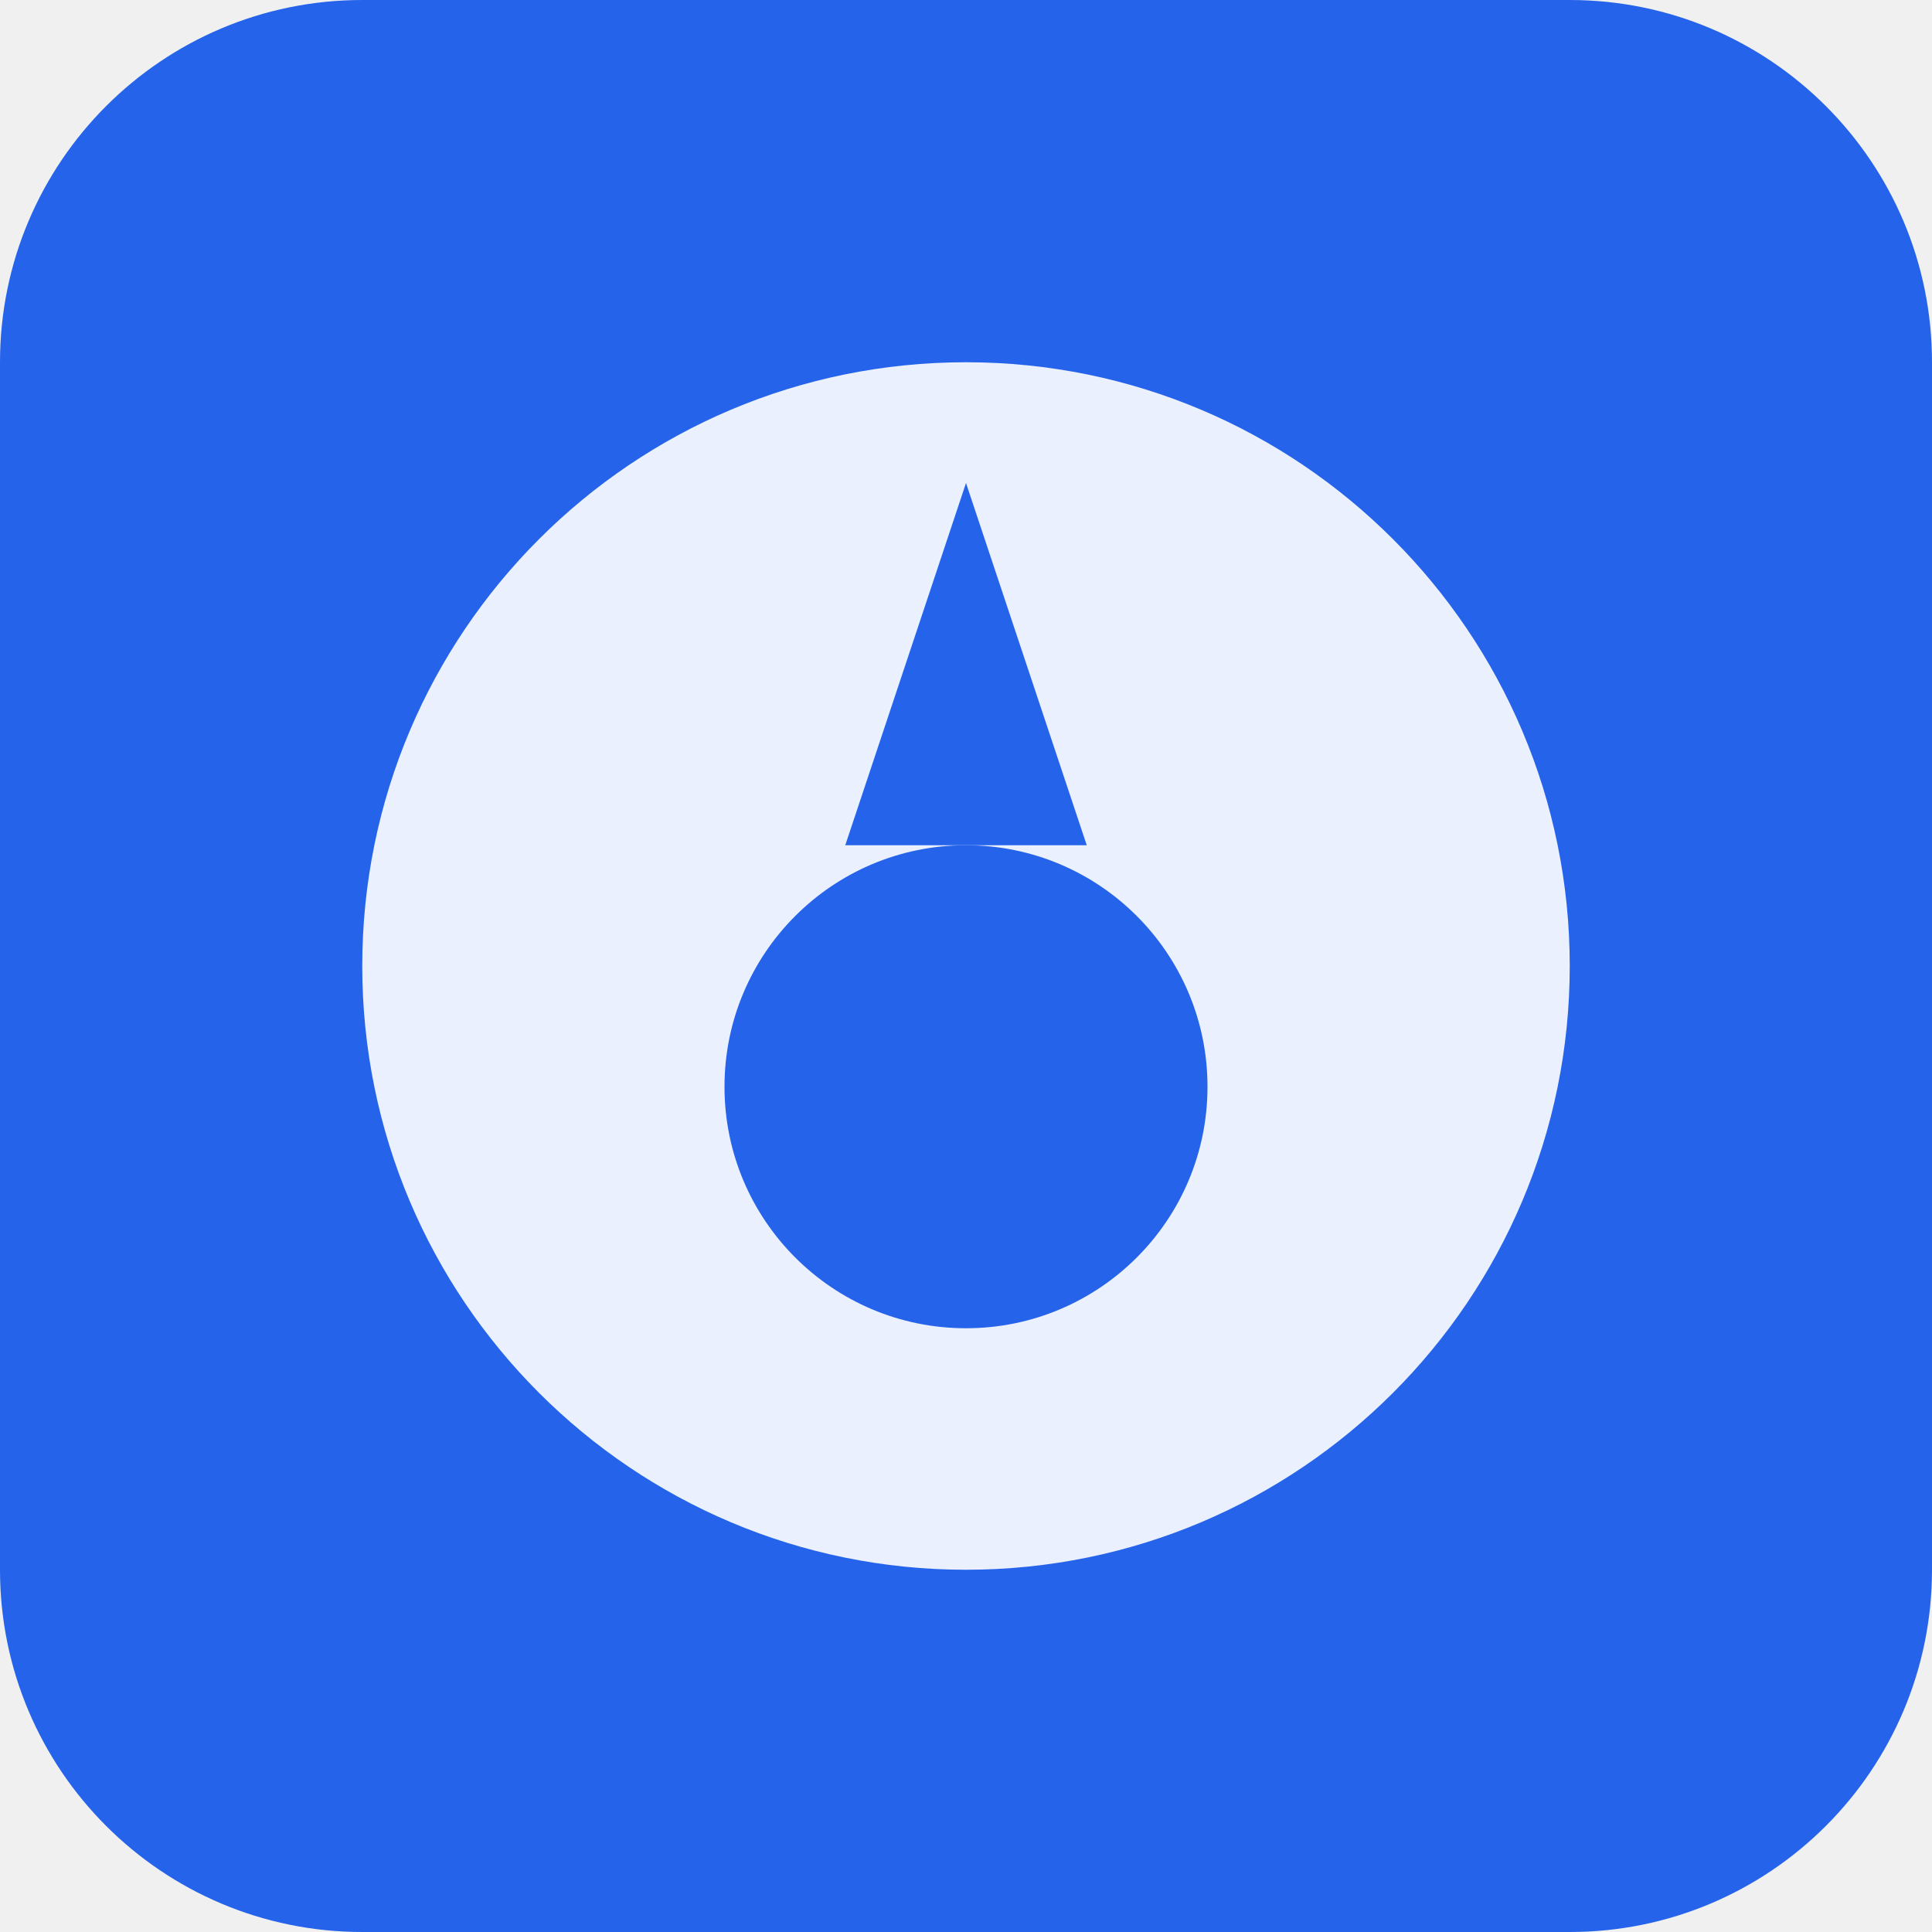
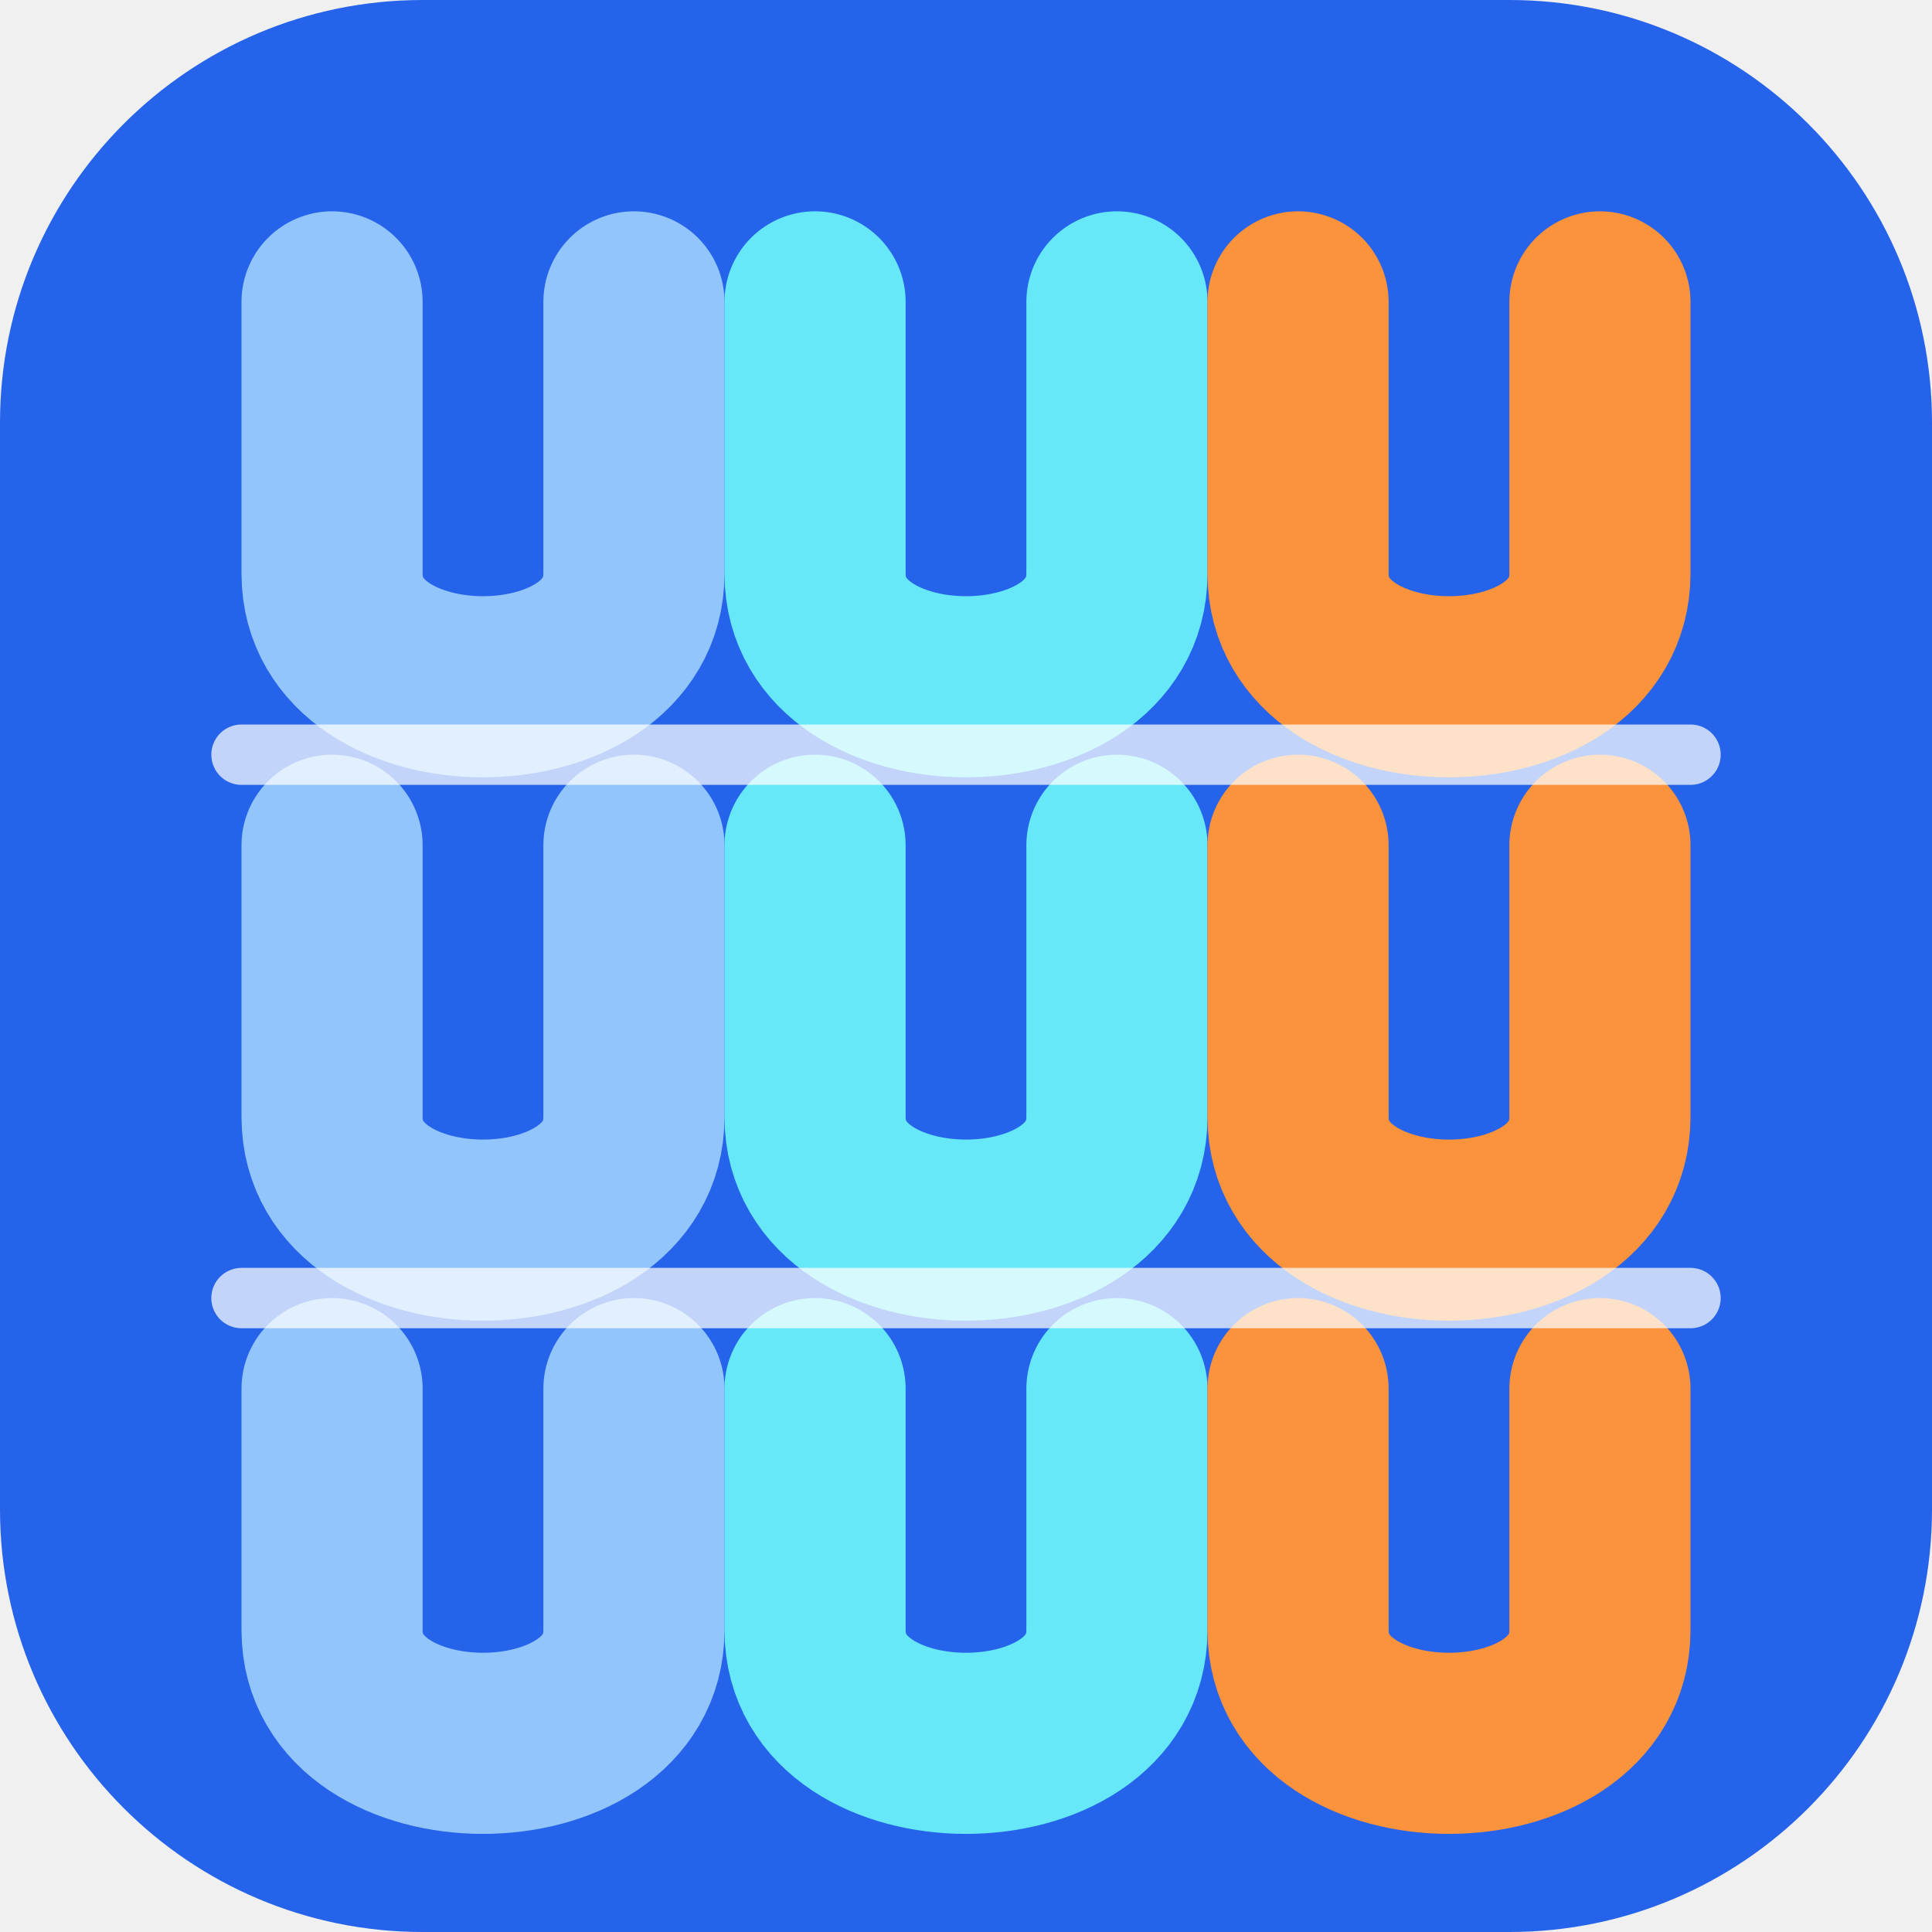
- <svg xmlns="http://www.w3.org/2000/svg" viewBox="0 0 32 32">
-   <rect width="32" height="32" rx="6" fill="#2563eb" />
-   <circle cx="16" cy="16" r="10" fill="white" opacity="0.9" />
-   <path d="M16 8 L18 14 L14 14 Z" fill="#2563eb" />
-   <circle cx="16" cy="18" r="4" fill="#2563eb" />
+ <svg xmlns="http://www.w3.org/2000/svg" viewBox="0 0 64 64">
+   <rect width="64" height="64" rx="14" fill="#2563eb" />
+   <g fill="none" stroke-linecap="round" stroke-linejoin="round" stroke-width="6">
+     <path d="M11 10v9c0 5 10 5 10 0v-9M11 28v9c0 5 10 5 10 0v-9M11 46v8c0 5 10 5 10 0v-8" stroke="#93c5fd" />
+     <path d="M27 10v9c0 5 10 5 10 0v-9M27 28v9c0 5 10 5 10 0v-9M27 46v8c0 5 10 5 10 0v-8" stroke="#67e8f9" />
+     <path d="M43 10v9c0 5 10 5 10 0v-9M43 28v9c0 5 10 5 10 0v-9M43 46v8c0 5 10 5 10 0v-8" stroke="#fb923c" />
+   </g>
+   <g fill="none" stroke="#ffffff" stroke-linecap="round" stroke-width="2" opacity=".72">
+     <path d="M8 25h16M24 25h16M40 25h16M8 43h16M24 43h16M40 43h16" />
+   </g>
</svg>
